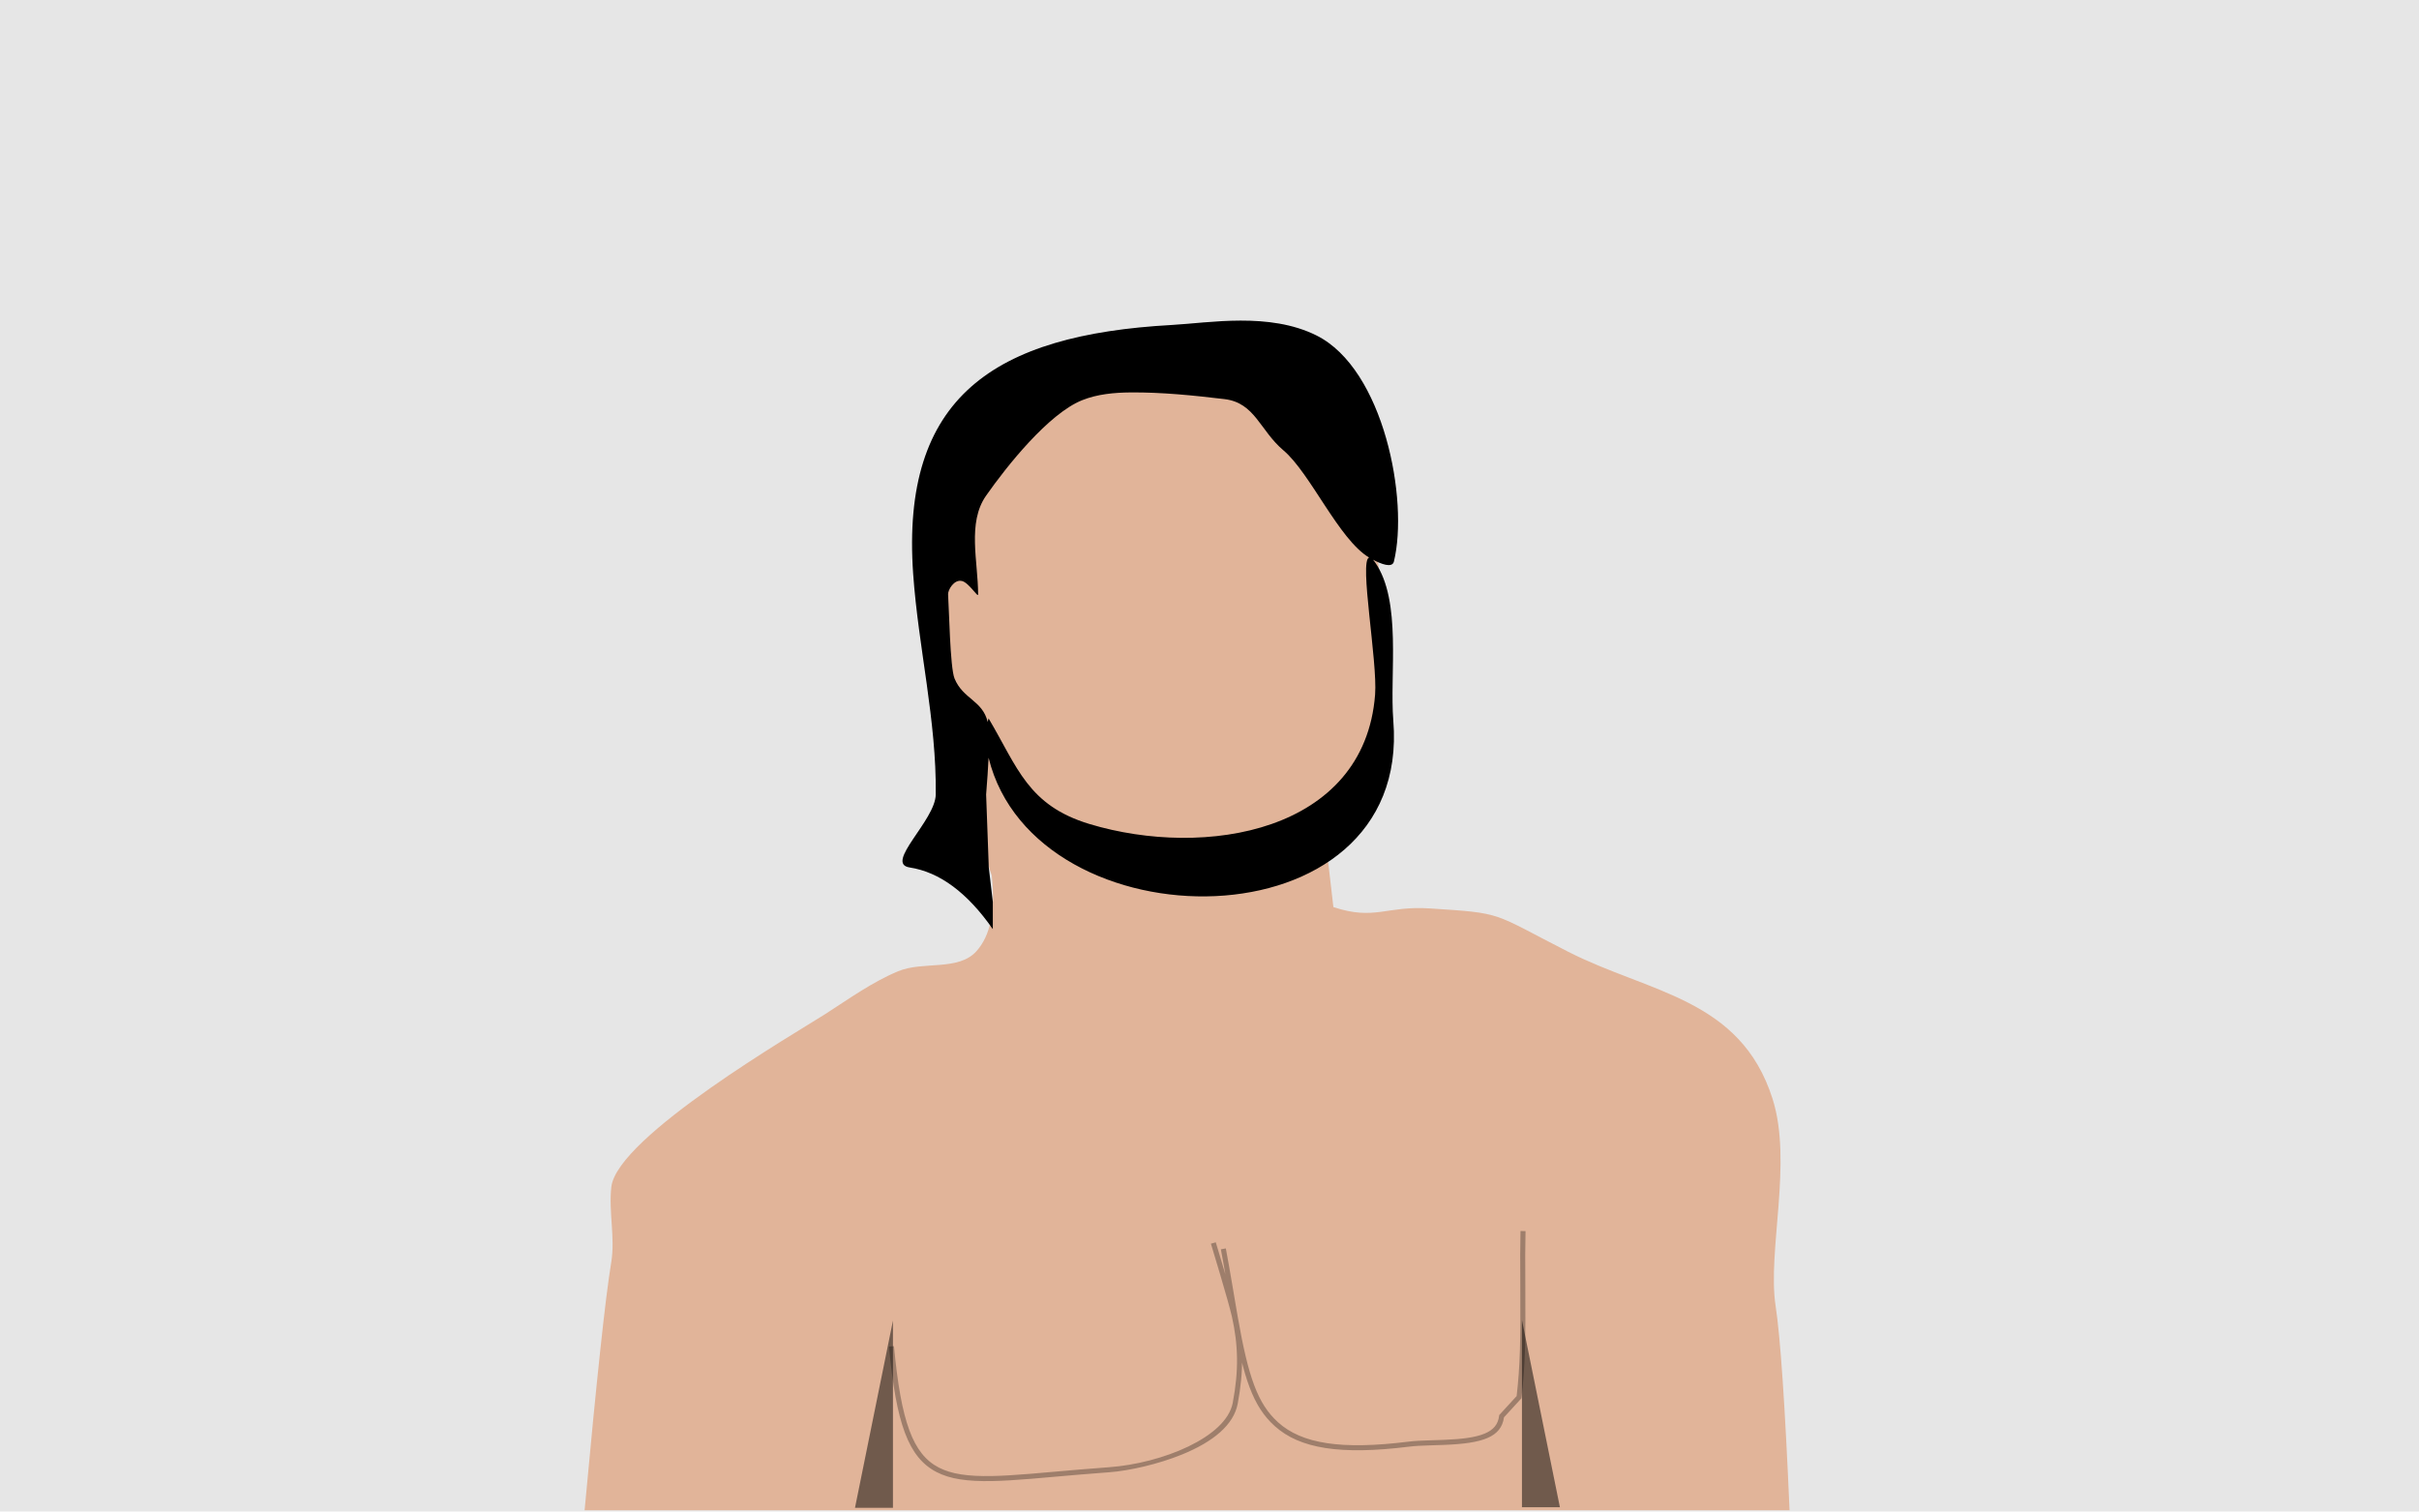
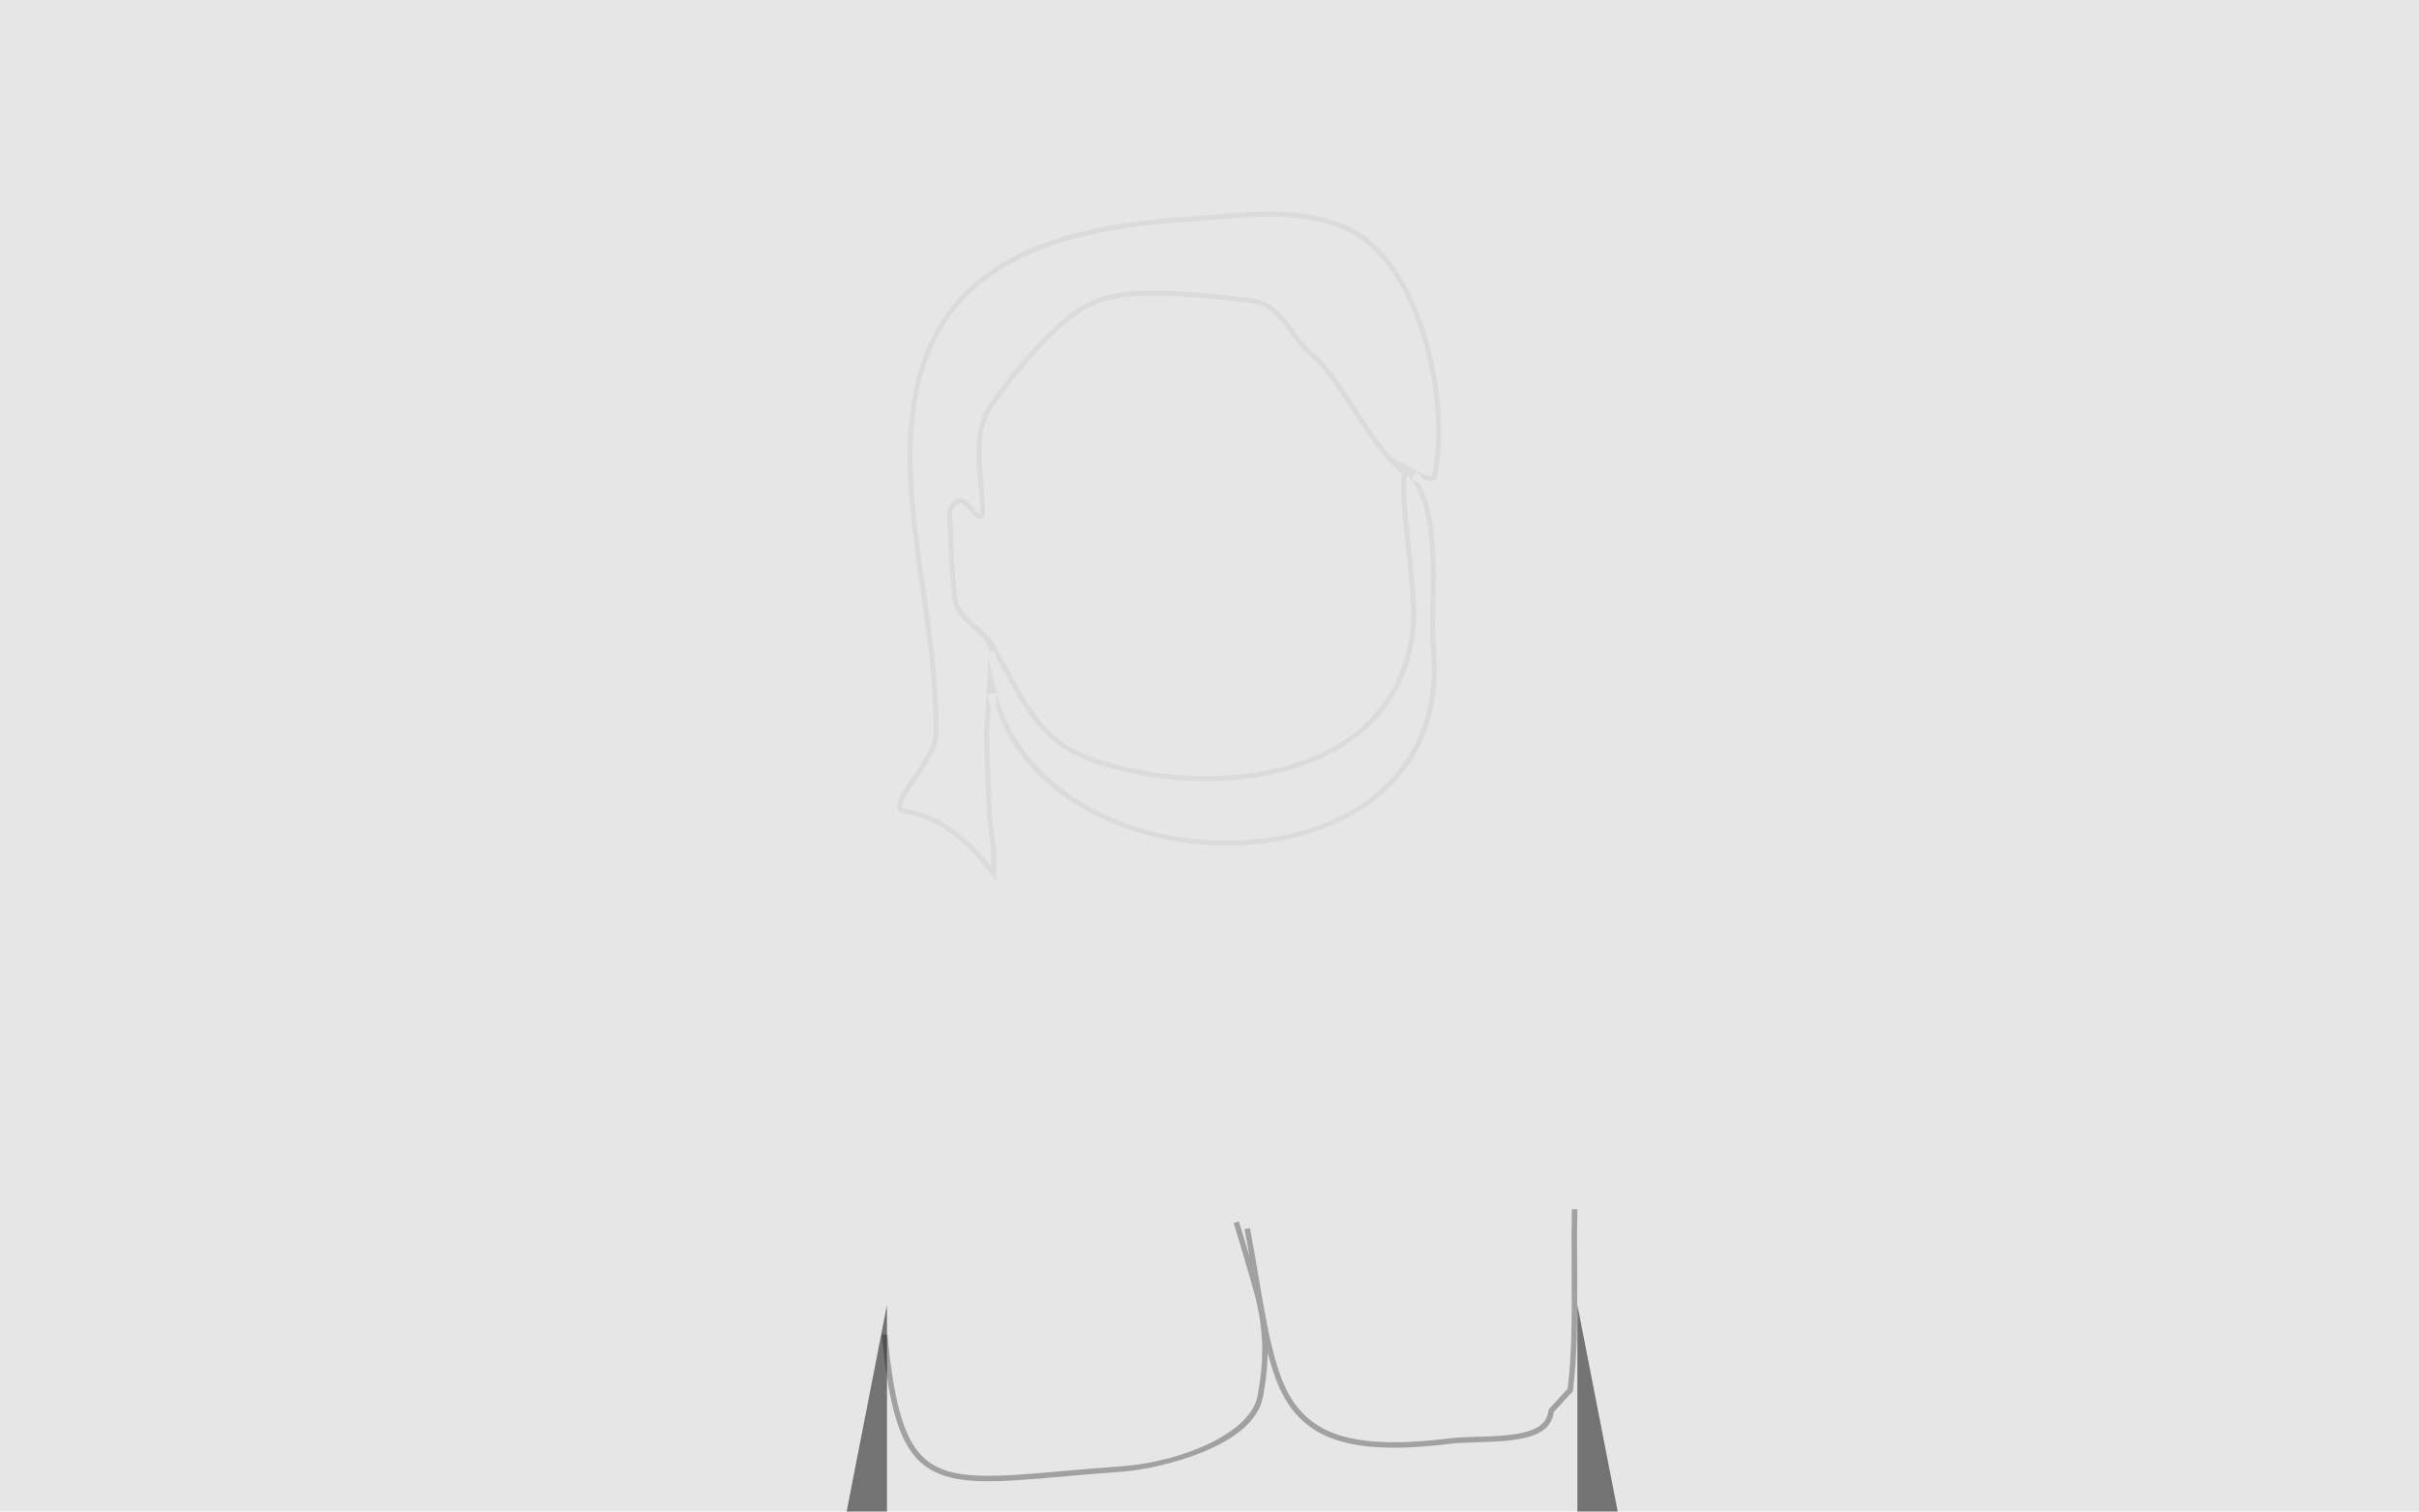
<svg xmlns="http://www.w3.org/2000/svg" width="480px" height="300px" viewBox="0 0 480 300" version="1.1">
  <defs />
-   <g id="Artboard" stroke="none" stroke-width="1" fill="none" fill-rule="evenodd">
+   <g id="Avatars" stroke="none" stroke-width="1" fill="none" fill-rule="evenodd">
    <rect id="Frame" fill="#E6E6E6" x="0" y="0" width="480" height="300" />
-     <g id="Avatars" transform="translate(87, 27)">
-       <g id="Human" transform="translate(29, 31)">
-         <g id="Male" transform="translate(0, 5)">
-           <path d="M0,236.752 C2.385,210.819 4.147,194.422 5.285,187.559 C6.101,182.635 4.746,177.544 5.306,172.584 C6.437,162.575 42.351,141.732 47.656,138.332 C52.401,135.291 57.028,131.927 62.233,129.763 C67.147,127.72 74.12,129.767 77.71,125.837 C80.542,122.736 81.571,117.709 80.796,110.755 C74.14,91.163 70.424,79.919 69.648,77.026 C67.298,68.261 66.201,25.323 73.252,18.682 C86.379,6.319 136.592,-5.961 149.062,16.488 C156.478,29.84 163.009,75.867 156.506,88.998 C147.455,107.272 141.358,105.272 147.455,107.297 L148.581,117.031 C156.802,119.761 159.058,116.739 167.702,117.299 C182.524,118.259 179.812,118.064 195.151,125.89 C211.227,134.091 229.356,135.102 235.717,155.056 C239.749,167.701 234.663,185.314 236.336,196.215 C237.272,202.313 238.193,215.825 239.1,236.752 L195.363,236.752 L14.975,236.752 L0,236.752 Z" id="Path-3" fill="#E1B499" />
-           <path d="M156.452,48.096 C156.578,48.236 156.713,48.41 156.859,48.62 C162.196,56.276 159.72,70.752 160.473,80.055 C164.14,125.368 89.401,125.103 80.164,87.392 C80.068,89.405 79.905,91.839 79.676,94.695 L80.203,109.168 L81.004,115.996 L81.004,121.412 C75.949,114.164 70.445,110.083 64.492,109.168 C59.427,108.39 69.617,99.82 69.68,94.695 C69.858,80.03 66.232,65.555 65.199,50.926 C62.72,15.808 81.209,3.463 116.488,1.5 C123.986,1.083 135.851,-1.088 145.215,3.574 C158.625,10.251 163.553,36.321 160.59,48.457 C160.258,49.818 158.01,48.923 156.452,48.096 Z M155.671,47.657 C155.666,47.654 155.661,47.651 155.656,47.648 C149.662,44.073 144.01,30.897 138.68,26.391 C133.978,22.416 133.05,16.936 126.961,16.211 C120.781,15.475 114.56,14.838 108.336,14.887 C105.089,14.912 101.732,15.224 98.719,16.434 C92.063,19.106 83.758,29.522 79.652,35.402 C75.904,40.77 78.08,48.434 78.086,54.98 C78.087,55.718 76.301,52.686 74.908,52.323 C73.304,51.906 72.067,54.134 72.127,54.98 C72.319,57.673 72.52,69.508 73.402,71.655 C75.101,75.79 78.952,75.988 79.985,80.286 L80.16,79.578 C85.92,89.31 87.965,96.866 100.211,100.555 C123.095,107.448 154.745,102.202 156.859,74.871 C157.37,68.27 153.657,48.231 155.671,47.657 Z" id="Combined-Shape" fill="#000000" />
-           <polygon id="Path-6" fill="#000000" opacity="0.5" points="53.656 236.262 61.188 199.109 61.188 236.262" />
-           <polygon id="Path-6" fill="#000000" opacity="0.5" transform="translate(189.7656, 217.5762) scale(-1, 1) translate(-189.7656, -217.5762) " points="186 236.152 193.531 199 193.531 236.152" />
-           <path d="M125.243,183.567 C125.16,183.276 128.754,195.106 129.424,198.105 C130.716,203.893 130.835,209.069 129.593,215.624 C128.804,219.787 124.771,223.152 118.525,225.696 C113.841,227.604 108.037,228.925 104.083,229.21 C102.188,229.346 100.284,229.497 98.185,229.675 C96.846,229.788 90.322,230.365 88.662,230.501 C85.409,230.767 83.022,230.911 80.916,230.953 C75.914,231.053 72.503,230.545 69.837,229.168 C64.282,226.299 61.835,219.624 60.397,204.269 L61.392,204.176 C62.801,219.209 65.152,225.623 70.296,228.279 C72.783,229.564 76.045,230.05 80.897,229.953 C82.978,229.912 85.346,229.768 88.58,229.504 C90.237,229.369 96.759,228.792 98.101,228.678 C100.204,228.5 102.112,228.349 104.011,228.212 C114.588,227.451 127.316,222.266 128.61,215.438 C129.827,209.019 129.711,203.98 128.448,198.323 C127.802,195.43 124.36,184.084 124.281,183.84 L125.243,183.567 Z M170.643,223.773 C170.068,223.796 169.667,223.809 168.561,223.842 C165.944,223.92 164.794,223.978 163.577,224.129 C149.988,225.815 141.908,224.534 136.925,220.025 C132.652,216.159 130.745,210.675 128.624,198.559 C128.464,197.649 128.301,196.695 128.084,195.408 C128.082,195.398 127.651,192.845 127.523,192.09 C127.048,189.29 126.669,187.145 126.259,184.96 L127.241,184.775 C127.653,186.967 128.033,189.118 128.509,191.923 C128.637,192.678 129.068,195.231 129.07,195.241 C129.287,196.527 129.45,197.479 129.609,198.387 C131.692,210.284 133.548,215.62 137.596,219.284 C142.313,223.552 150.126,224.79 163.454,223.137 C164.713,222.98 165.881,222.921 168.531,222.842 C169.634,222.809 170.033,222.797 170.603,222.774 C177.797,222.491 181.08,221.35 181.464,218.025 L181.483,217.864 L184.944,214.086 C185.626,208.12 185.74,203.239 185.67,192.344 C185.635,186.833 185.638,184.383 185.711,181.324 L186.711,181.348 C186.638,184.394 186.635,186.836 186.67,192.338 C186.741,203.371 186.623,208.269 185.919,214.362 L185.9,214.523 L182.437,218.303 C181.888,222.235 178.229,223.475 170.643,223.773 Z" id="Combined-Shape" fill="#000000" fill-rule="nonzero" opacity="0.3" />
-         </g>
+     <g id="Human" transform="translate(109, 42)">
+       <g id="Male">
+         <path d="M0,258 C2.613,229.589 4.544,211.624 5.791,204.105 C6.685,198.71 5.201,193.133 5.814,187.699 C7.053,176.733 46.407,153.898 52.22,150.173 C57.42,146.841 62.49,143.155 68.193,140.784 C73.578,138.546 81.219,140.789 85.152,136.484 C88.256,133.086 89.383,127.578 88.534,119.96 C81.24,98.494 77.168,86.177 76.318,83.006 C73.743,73.403 72.542,26.362 80.268,19.086 C94.651,5.54 149.674,-7.913 163.338,16.682 C171.464,31.31 178.622,81.736 171.495,96.123 C161.578,116.144 154.897,113.953 161.578,116.171 L162.811,126.835 C171.819,129.826 174.292,126.516 183.764,127.129 C200.005,128.181 197.034,127.967 213.842,136.541 C231.458,145.527 251.323,146.634 258.293,168.495 C262.71,182.349 257.138,201.645 258.971,213.589 C259.996,220.269 261.006,235.073 262,258 L214.074,258 L16.409,258 L0,258 Z" id="body" fill="{skin-color}" />
+         <polygon id="armpit-l" fill="#000000" opacity="0.5" points="59 258 67 217 67 258" />
+         <polygon id="armpit-r" fill="#000000" opacity="0.5" transform="translate(208, 237.5) scale(-1, 1) translate(-208, -237.5) " points="204 258 212 217 212 258" />
+         <path d="M136.845,200.439 C136.755,200.124 140.682,212.992 141.413,216.254 C142.825,222.551 142.955,228.181 141.598,235.312 C140.736,239.84 136.329,243.501 129.506,246.269 C124.388,248.344 118.048,249.781 113.728,250.09 C111.658,250.239 109.578,250.403 107.285,250.596 C105.822,250.72 98.694,251.348 96.88,251.495 C93.326,251.784 90.719,251.941 88.418,251.987 C82.953,252.095 79.226,251.543 76.313,250.045 C70.245,246.924 67.571,239.663 66,222.96 L67.088,222.859 C68.626,239.212 71.195,246.189 76.815,249.078 C79.532,250.476 83.097,251.004 88.396,250.899 C90.67,250.854 93.258,250.698 96.791,250.411 C98.6,250.264 105.726,249.636 107.192,249.512 C109.49,249.319 111.575,249.154 113.649,249.005 C125.205,248.177 139.111,242.538 140.524,235.11 C141.853,228.127 141.726,222.646 140.347,216.491 C139.641,213.345 135.881,201.002 135.795,200.737 L136.845,200.439 Z M186.445,244.177 C185.818,244.201 185.379,244.215 184.171,244.251 C181.312,244.336 180.055,244.4 178.726,244.564 C163.88,246.398 155.052,245.005 149.608,240.099 C144.94,235.894 142.857,229.928 140.539,216.749 C140.365,215.758 140.187,214.721 139.949,213.321 C139.947,213.309 139.477,210.532 139.337,209.712 C138.817,206.666 138.404,204.332 137.955,201.955 L139.029,201.754 C139.479,204.138 139.893,206.478 140.414,209.53 C140.554,210.351 141.024,213.129 141.026,213.14 C141.264,214.538 141.441,215.573 141.615,216.561 C143.891,229.503 145.919,235.308 150.341,239.293 C155.494,243.936 164.03,245.283 178.592,243.484 C179.967,243.314 181.243,243.25 184.138,243.164 C185.343,243.128 185.779,243.114 186.402,243.09 C194.262,242.782 197.848,241.541 198.268,237.923 L198.288,237.748 L202.069,233.639 C202.815,227.149 202.939,221.839 202.863,209.988 C202.825,203.992 202.828,201.328 202.908,198 L204,198.026 C203.92,201.339 203.917,203.997 203.956,209.981 C204.033,221.983 203.904,227.311 203.134,233.939 L203.114,234.114 L199.331,238.226 C198.731,242.503 194.734,243.853 186.445,244.177 Z" id="breast" fill="#000000" fill-rule="nonzero" opacity="0.3" />
+         <path d="M171.543,52.266 C171.681,52.421 171.83,52.612 171.991,52.843 C177.852,61.274 175.132,77.215 175.959,87.458 C179.986,137.356 97.906,137.064 87.762,95.538 C87.656,97.755 87.477,100.435 87.225,103.58 L87.805,119.517 L88.684,127.036 L88.684,133 C83.133,125.019 77.088,120.524 70.55,119.517 C64.987,118.66 76.179,109.223 76.247,103.58 C76.443,87.431 72.461,71.492 71.327,55.382 C68.604,16.711 88.909,3.117 127.654,0.956 C135.889,0.496 148.919,-1.894 159.203,3.24 C173.93,10.592 179.342,39.3 176.088,52.664 C175.723,54.162 173.255,53.177 171.543,52.266 Z M170.685,51.783 C170.68,51.779 170.675,51.776 170.67,51.773 C164.086,47.836 157.879,33.327 152.025,28.365 C146.862,23.988 145.843,17.954 139.155,17.155 C132.368,16.344 125.536,15.643 118.701,15.697 C115.135,15.725 111.448,16.068 108.139,17.4 C100.83,20.342 91.709,31.813 87.2,38.288 C83.083,44.199 85.472,52.638 85.479,59.847 C85.48,60.659 83.519,57.32 81.989,56.921 C80.228,56.461 78.869,58.915 78.935,59.847 C79.146,62.812 79.367,75.844 80.336,78.209 C82.201,82.762 86.431,82.98 87.565,87.713 L87.757,86.933 C94.083,97.65 96.329,105.97 109.778,110.032 C134.909,117.623 169.669,111.846 171.991,81.75 C172.552,74.481 168.474,52.415 170.685,51.783 Z" id="hair" fill="{hair-color}" />
+         <path d="M87.684,129.956 L87.684,127.094 L86.805,119.553 L86.226,103.616 C86.48,100.365 86.658,97.695 86.763,95.49 L87.093,88.585 L88.733,95.301 C93.324,114.093 114.225,125.831 137.129,124.783 C160.675,123.706 176.752,109.717 174.962,87.539 C174.757,84.996 174.748,82.802 174.841,77.323 C174.884,74.779 174.898,73.551 174.896,72.083 C174.879,63.077 173.915,57.363 171.17,53.414 C171.032,53.216 170.908,53.056 170.798,52.933 L167.05,48.744 L172.013,51.384 C172.969,51.892 173.854,52.257 174.514,52.387 C174.797,52.443 175.005,52.448 175.118,52.422 C176.734,45.777 176.112,35.383 173.427,25.972 C170.407,15.389 165.263,7.383 158.756,4.134 C155.405,2.462 151.563,1.519 147.159,1.165 C143.138,0.841 139.428,0.982 133.321,1.509 C132.982,1.539 131.802,1.642 131.835,1.639 C131.251,1.69 130.817,1.727 130.401,1.761 C129.342,1.849 128.49,1.911 127.71,1.954 C86.812,4.236 69.791,19.344 72.324,55.312 C72.705,60.723 73.245,65.056 74.632,74.772 C74.782,75.828 74.847,76.282 74.93,76.862 C76.668,89.112 77.34,95.968 77.247,103.592 C77.226,105.369 76.362,107.362 74.698,110.015 C74.339,110.587 73.954,111.175 73.454,111.919 C70.854,115.784 70.683,116.052 70.244,117.132 C69.806,118.209 69.877,118.401 70.703,118.529 C76.823,119.472 82.482,123.299 87.684,129.956 Z M175.959,87.458 C179.891,136.174 101.747,137.05 88.602,98.42 C88.666,97.404 88.719,96.459 88.761,95.586 L87.797,95.678 C87.772,95.617 87.437,95.649 86.791,95.775 C87.02,96.715 87.288,97.638 87.592,98.544 C87.495,100.064 87.373,101.743 87.225,103.58 L87.805,119.517 L88.684,127.036 L88.684,133 C83.133,125.019 77.088,120.524 70.55,119.517 C64.987,118.66 76.179,109.223 76.247,103.58 C76.443,87.431 72.461,71.492 71.327,55.382 C68.604,16.711 88.909,3.117 127.654,0.956 C135.889,0.496 148.919,-1.894 159.203,3.24 C173.93,10.592 179.342,39.3 176.088,52.664 C175.841,53.678 174.63,53.554 173.343,53.086 C173.173,52.808 172.996,52.537 172.812,52.272 C172.631,52.011 172.457,51.788 172.289,51.6 L171.543,52.266 L171.074,53.149 C171.622,53.441 172.152,53.693 172.657,53.895 C177.639,62.546 175.166,77.626 175.959,87.458 Z M159.762,40.274 C155.032,33.025 153.549,30.967 151.379,29.127 C150.208,28.135 149.192,27.032 148.096,25.633 C147.79,25.242 147.491,24.846 147.097,24.314 C146.989,24.168 146.611,23.656 146.624,23.673 C146.438,23.421 146.298,23.233 146.162,23.052 C143.723,19.802 142.034,18.506 139.037,18.148 C130.291,17.103 124.568,16.65 118.709,16.697 C114.57,16.729 111.325,17.196 108.512,18.328 C102.675,20.678 94.717,29.244 88.02,38.86 C85.841,41.989 85.465,45.611 86.015,52.426 C86.046,52.803 86.073,53.128 86.128,53.773 C86.392,56.883 86.478,58.201 86.479,59.846 C86.48,60.623 85.761,61.261 84.928,60.86 C84.704,60.753 84.54,60.605 84.305,60.353 C84.16,60.198 83.421,59.338 83.205,59.102 C82.837,58.698 82.52,58.392 82.237,58.176 C82.025,58.014 81.851,57.918 81.737,57.889 C81.016,57.7 79.883,59.081 79.932,59.776 C79.987,60.543 80.241,67.049 80.332,68.862 C80.576,73.717 80.889,76.923 81.261,77.83 C81.873,79.324 82.674,80.264 84.294,81.642 C84.406,81.738 84.839,82.103 84.783,82.056 C85.901,83.002 86.704,83.787 87.297,84.625 L87.373,84.315 L88.618,86.425 C89.769,88.374 93.248,94.717 93.114,94.478 C97.814,102.83 101.734,106.558 110.067,109.075 C123.003,112.982 137.657,113.101 149.107,109.08 C162.02,104.545 169.945,95.27 170.994,81.673 C171.18,79.256 170.91,75.619 170.107,68.013 C170.073,67.692 170.073,67.692 170.039,67.372 C169.406,61.387 169.201,59.24 169.079,56.84 C168.964,54.551 168.976,53.015 169.275,52.056 C166.544,50.117 164.043,46.835 159.762,40.274 Z M88.538,87.479 L88.134,87.576 C88.01,87.363 87.884,87.149 87.757,86.933 L87.565,87.713 C87.412,87.075 87.203,86.519 86.952,86.024 L87.297,84.625 C87.884,85.456 88.264,86.338 88.538,87.479 Z M84.479,59.848 C84.479,59.671 84.523,59.486 84.702,59.294 C85.171,59.837 85.48,60.169 85.479,59.847 C85.479,59.556 85.475,59.263 85.467,58.968 C85.584,58.977 85.695,59.01 85.795,59.058 C85.727,58.946 85.607,58.808 85.458,58.637 C85.227,51.71 83.311,43.871 87.2,38.288 C91.709,31.813 100.83,20.342 108.139,17.4 C111.448,16.068 115.135,15.725 118.701,15.697 C125.536,15.643 132.368,16.344 139.155,17.155 C145.843,17.954 146.862,23.988 152.025,28.365 C157.879,33.327 164.086,47.836 170.67,51.773 C168.474,52.415 172.552,74.481 171.991,81.75 C169.669,111.846 134.909,117.623 109.778,110.032 C96.854,106.129 94.276,98.293 88.481,88.178 L88.728,87.173 L87.757,86.933 L87.407,87.14 C86.08,82.954 82.123,82.571 80.336,78.209 C79.367,75.844 79.146,62.812 78.935,59.847 C78.869,58.915 80.228,56.461 81.989,56.921 C82.816,57.137 83.769,58.211 84.47,59.025 C84.476,59.298 84.479,59.569 84.479,59.848 Z" id="hair-outline" fill="#000000" fill-rule="nonzero" opacity="0.05" />
      </g>
    </g>
  </g>
</svg>
